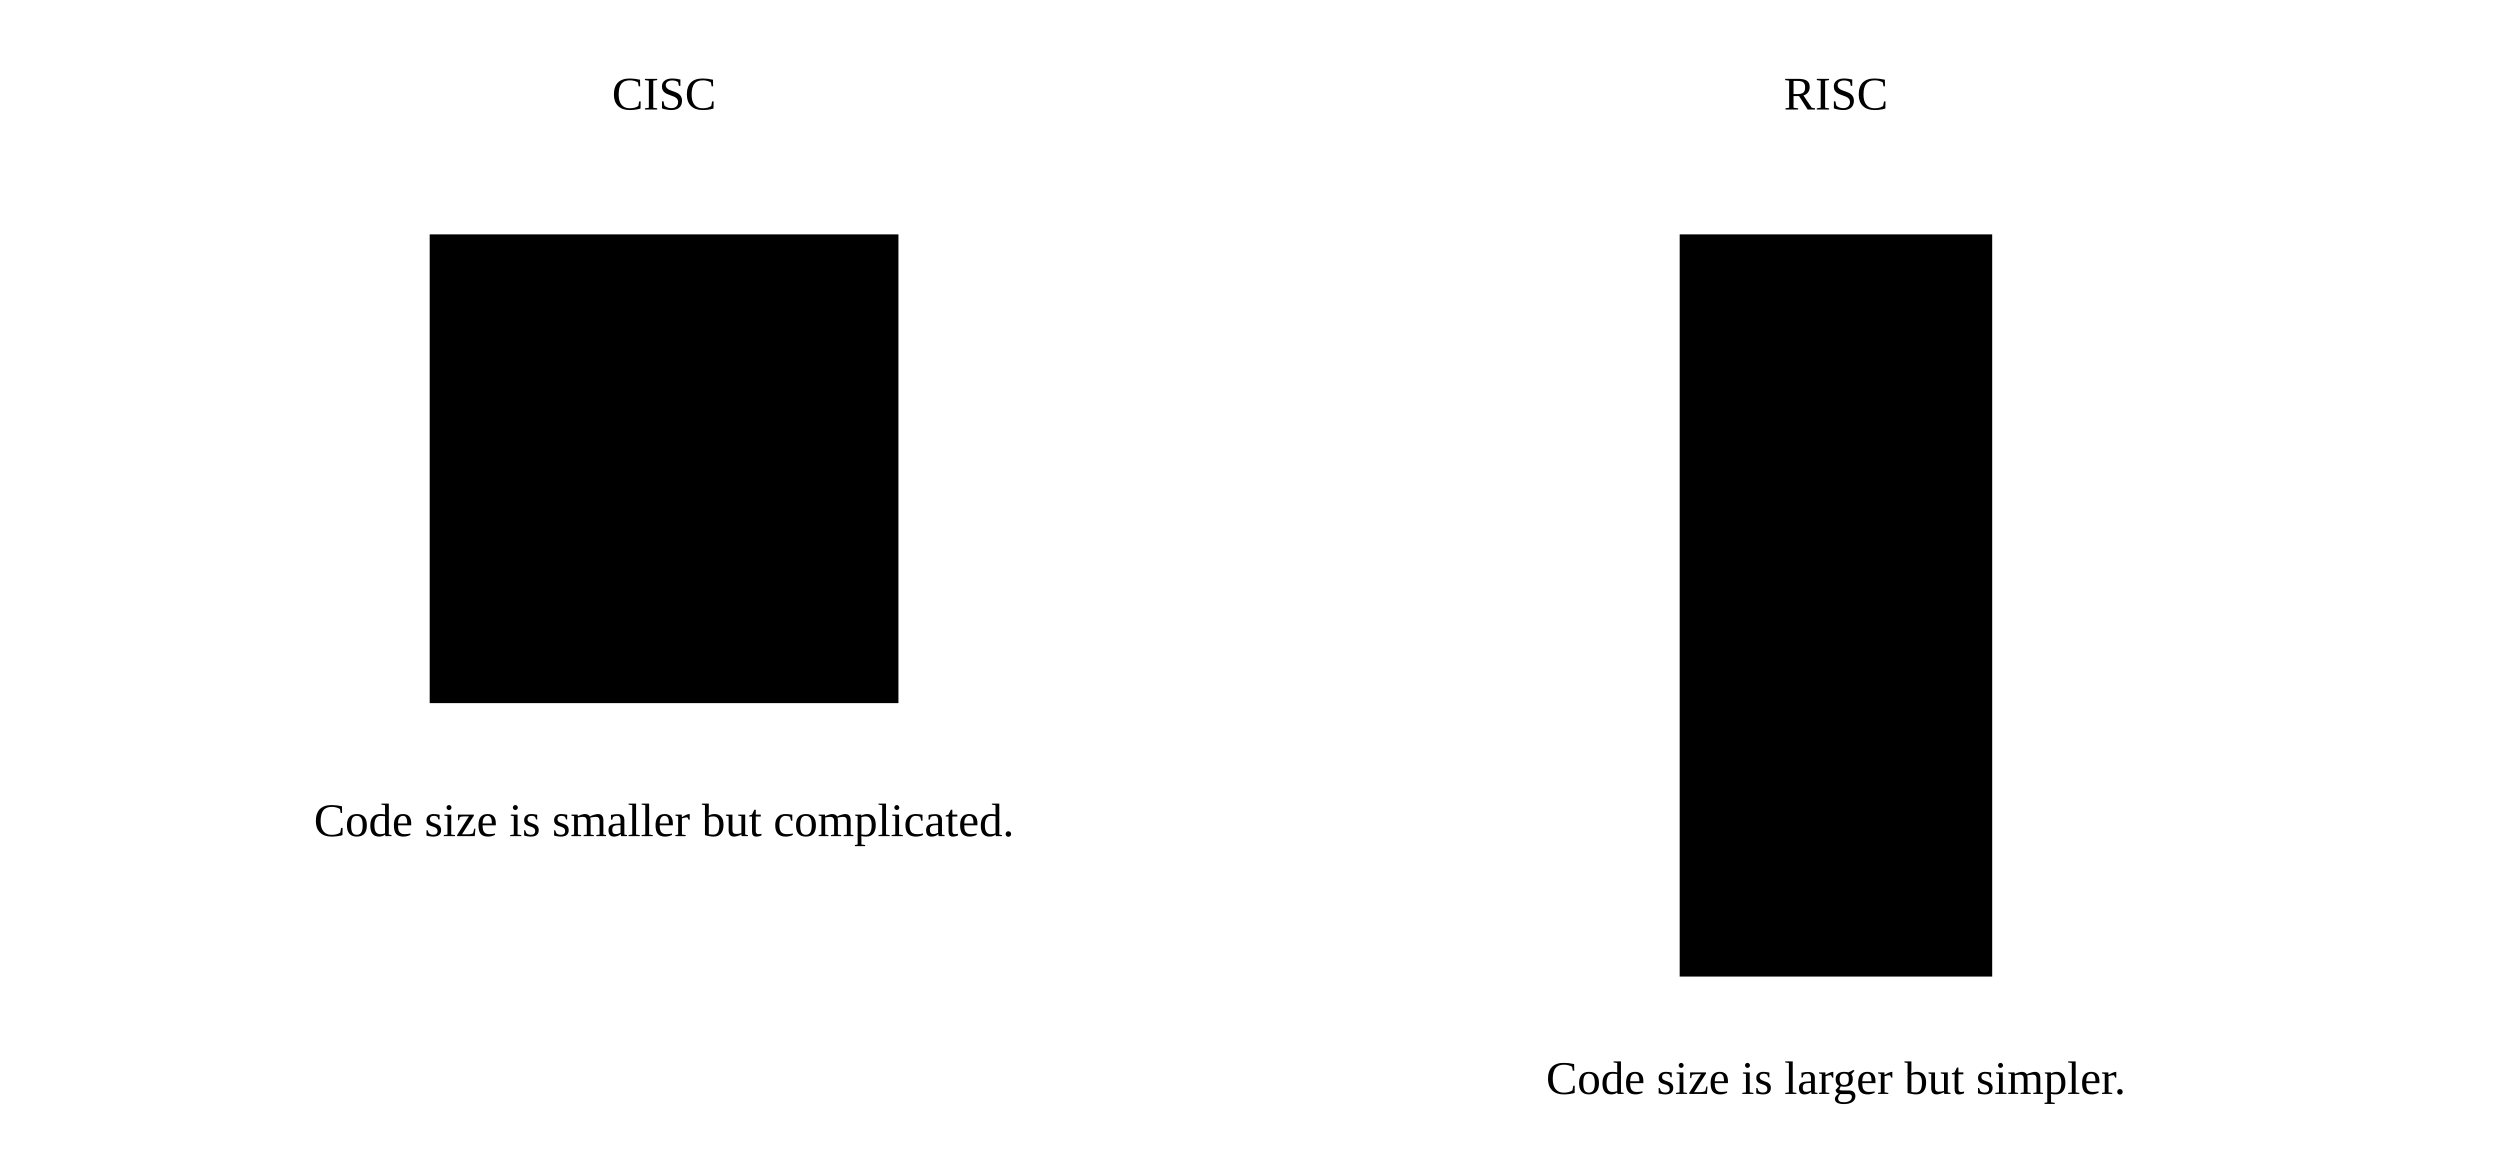
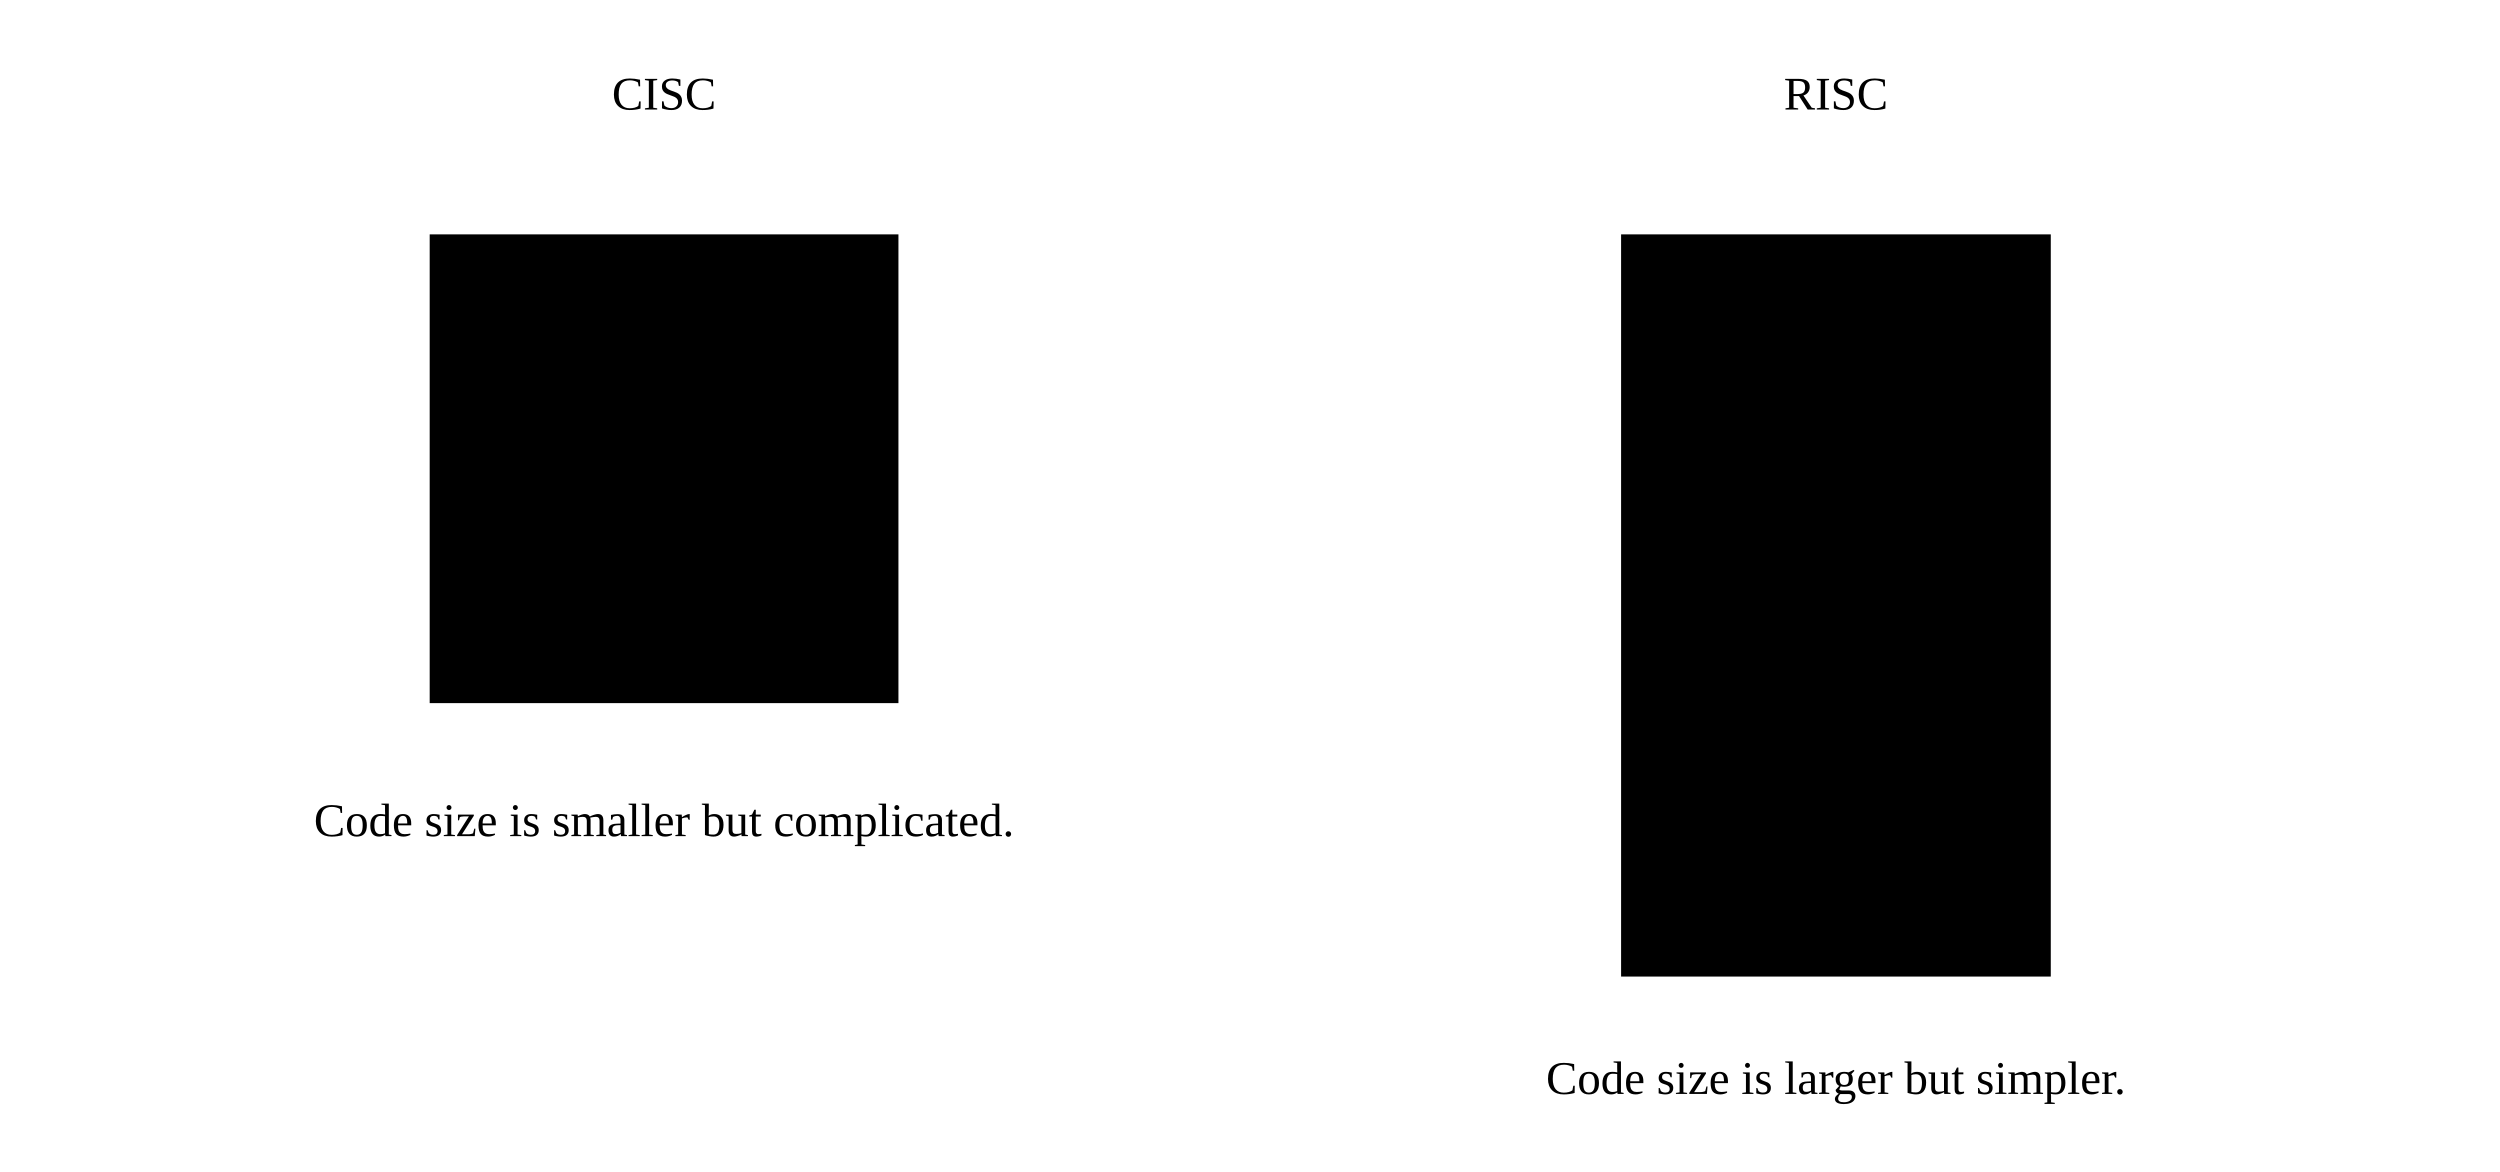
<svg xmlns="http://www.w3.org/2000/svg" viewBox="0 0 640 300" style="min-width:480px">
  <rect class="d-box-3" x="110" y="60" width="120" height="120" rx="0" />
  <path class="d-line-mut d-arr2" d="M110.0 46.0 L230.0 46.0" />
  <path class="d-line-mut" d="M110.0 40.0 L110.0 52.0" />
  <path class="d-line-mut" d="M230.0 40.0 L230.0 52.0" />
-   <rect class="d-box-2" x="430" y="60" width="80" height="190" rx="0" />
-   <path class="d-line-mut d-arr2" d="M430.0 46.0 L510.0 46.0" />
-   <path class="d-line-mut" d="M430.0 40.0 L430.0 52.0" />
-   <path class="d-line-mut" d="M510.0 40.0 L510.0 52.0" />
+   <rect class="d-box-2" x="415" y="60" width="110" height="190" rx="0" />
+   <path class="d-line-mut d-arr2" d="M415.0 46.0 L525.0 46.0" />
+   <path class="d-line-mut" d="M415.0 40.0 L415.0 52.0" />
+   <path class="d-line-mut" d="M525.0 40.0 L525.0 52.0" />
  <text class="d-title" x="170" y="24.0" text-anchor="middle" dominant-baseline="central">CISC</text>
  <text class="d-title" x="470" y="24.0" text-anchor="middle" dominant-baseline="central">RISC</text>
  <text class="d-label" x="170" y="102.0" text-anchor="middle" dominant-baseline="central">fewer, more</text>
  <text class="d-label" x="170" y="120.0" text-anchor="middle" dominant-baseline="central">complex</text>
  <text class="d-label" x="170" y="138.0" text-anchor="middle" dominant-baseline="central">instructions</text>
  <text class="d-label" x="470" y="137.0" text-anchor="middle" dominant-baseline="central">more,</text>
  <text class="d-label" x="470" y="155.0" text-anchor="middle" dominant-baseline="central">simpler</text>
-   <text class="d-label" x="470" y="173.0" text-anchor="middle" dominant-baseline="central">instr.</text>
+   <text class="d-label" x="470" y="173.0" text-anchor="middle" dominant-baseline="central">instructions</text>
  <text class="d-text" x="170" y="210.0" text-anchor="middle" dominant-baseline="central">Code size is smaller but complicated.</text>
  <text class="d-text" x="470" y="276.0" text-anchor="middle" dominant-baseline="central">Code size is larger but simpler.</text>
</svg>
